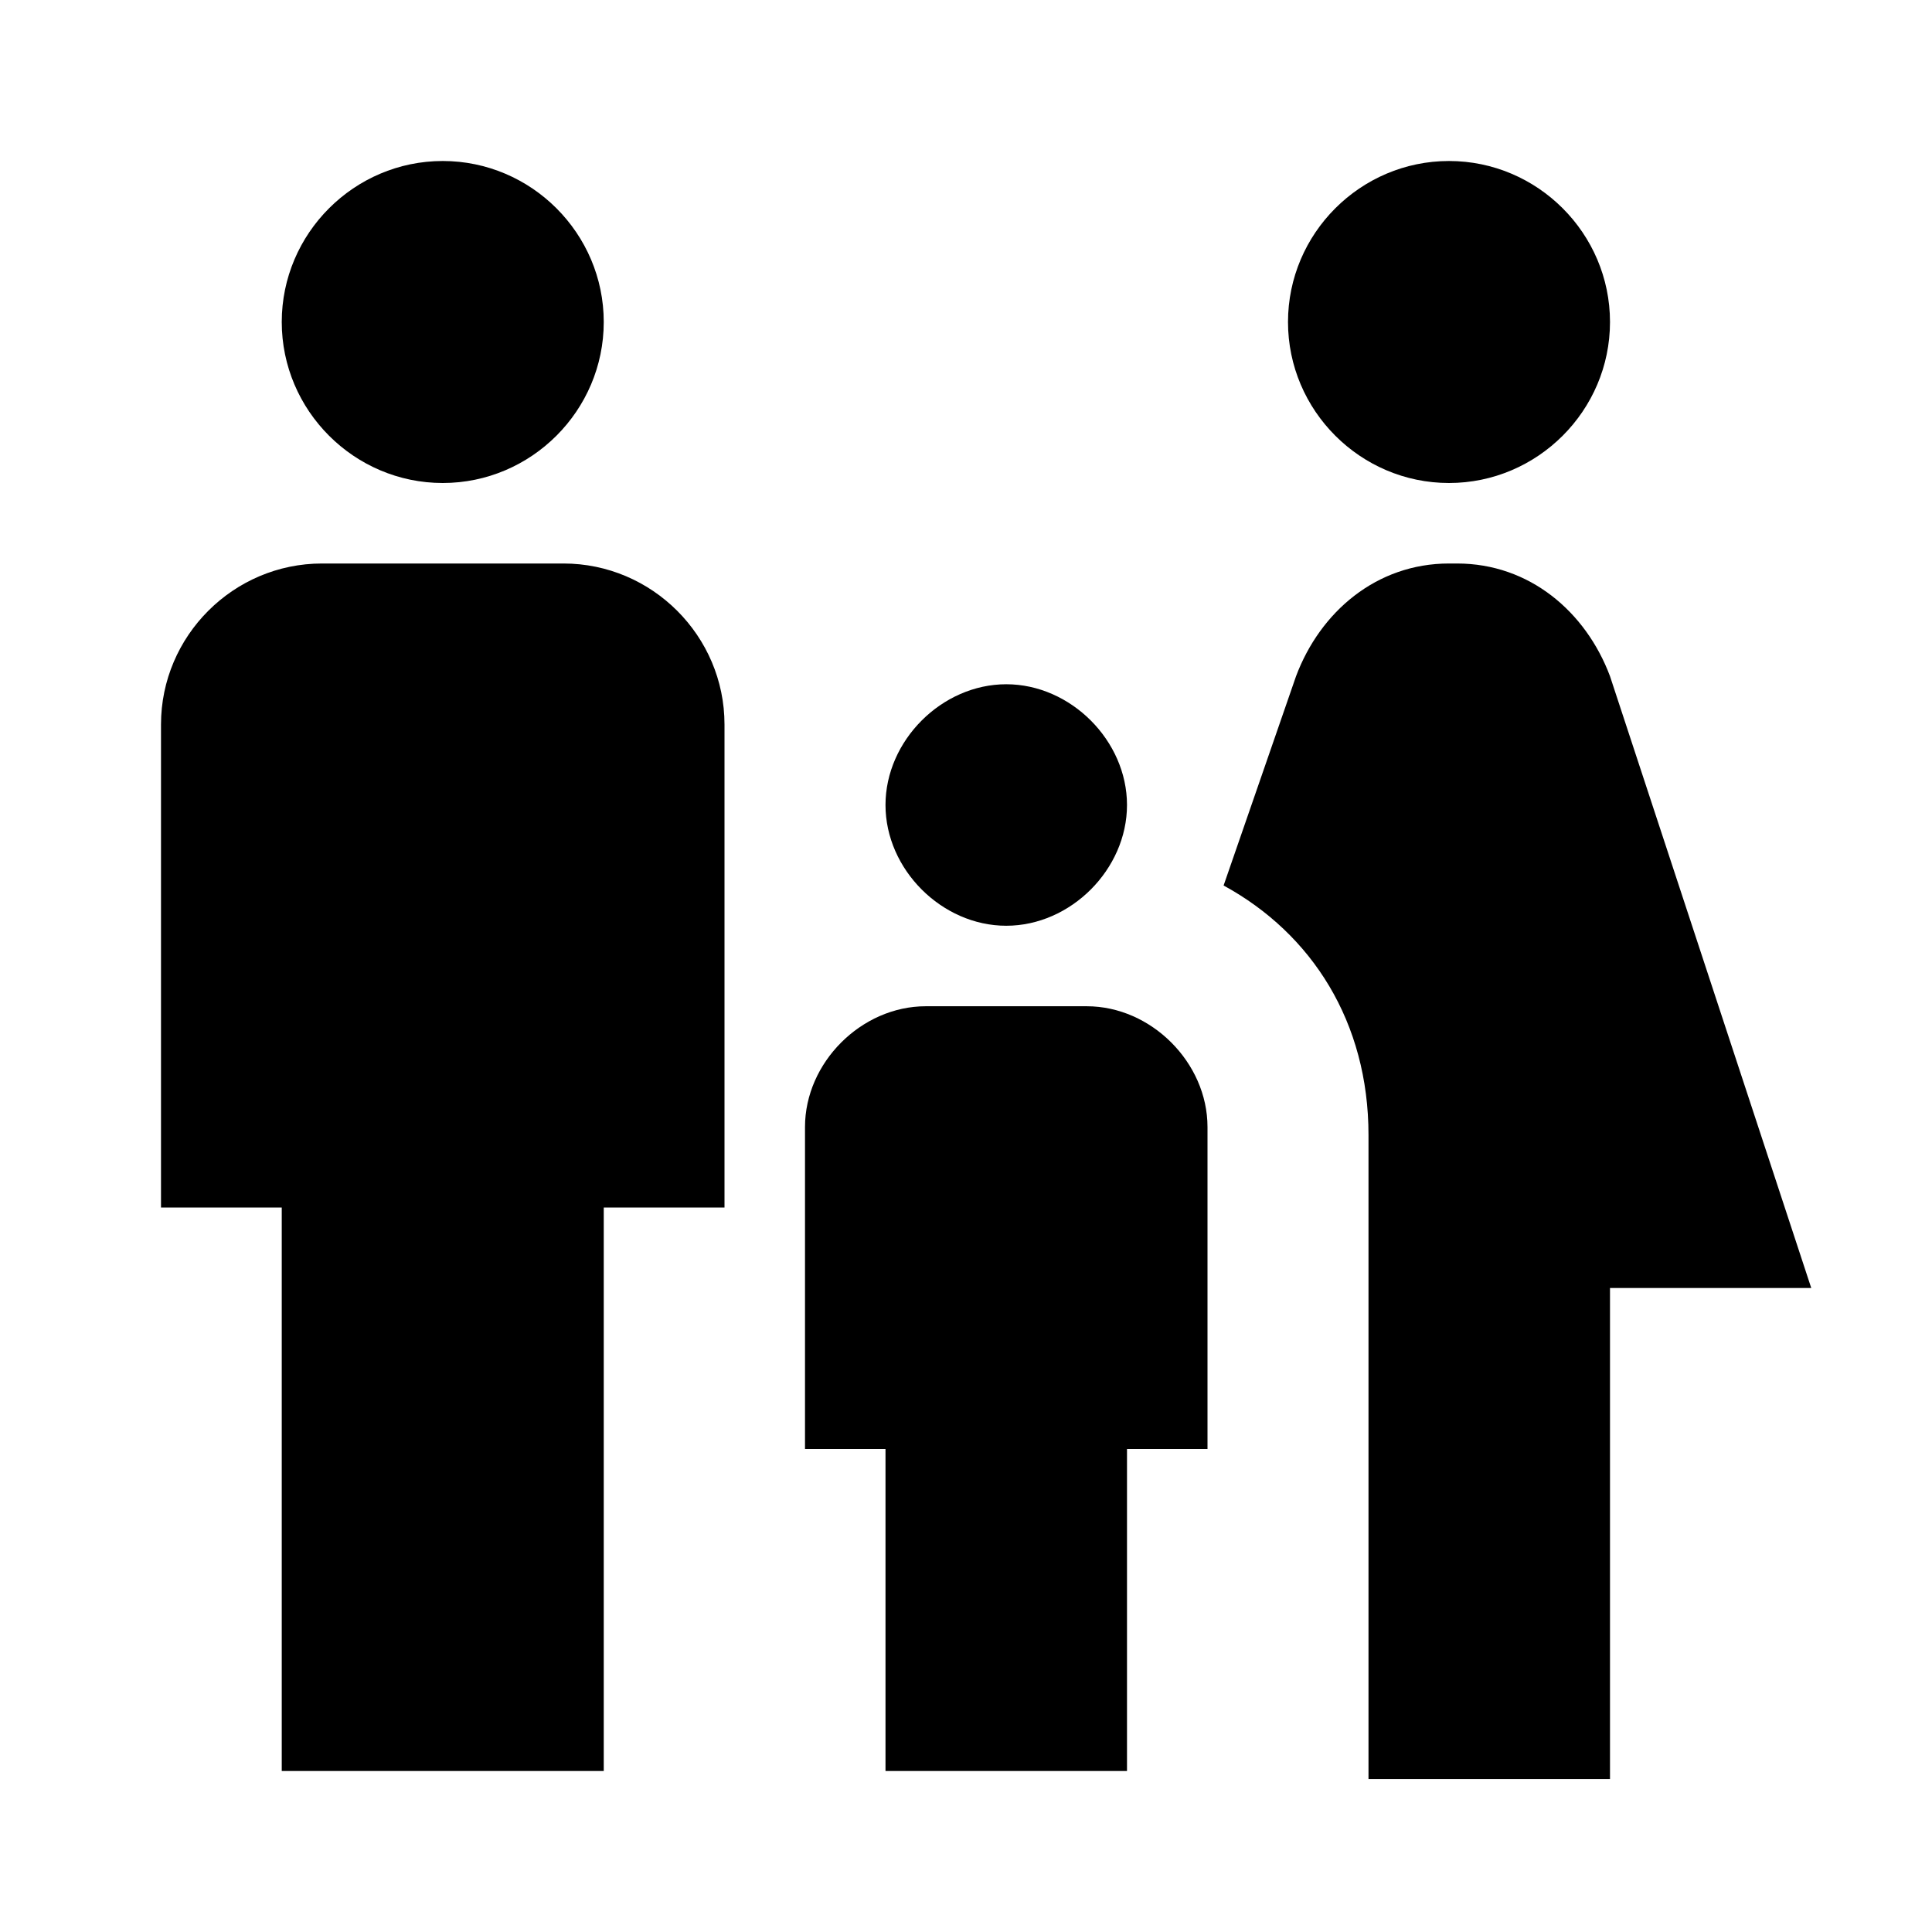
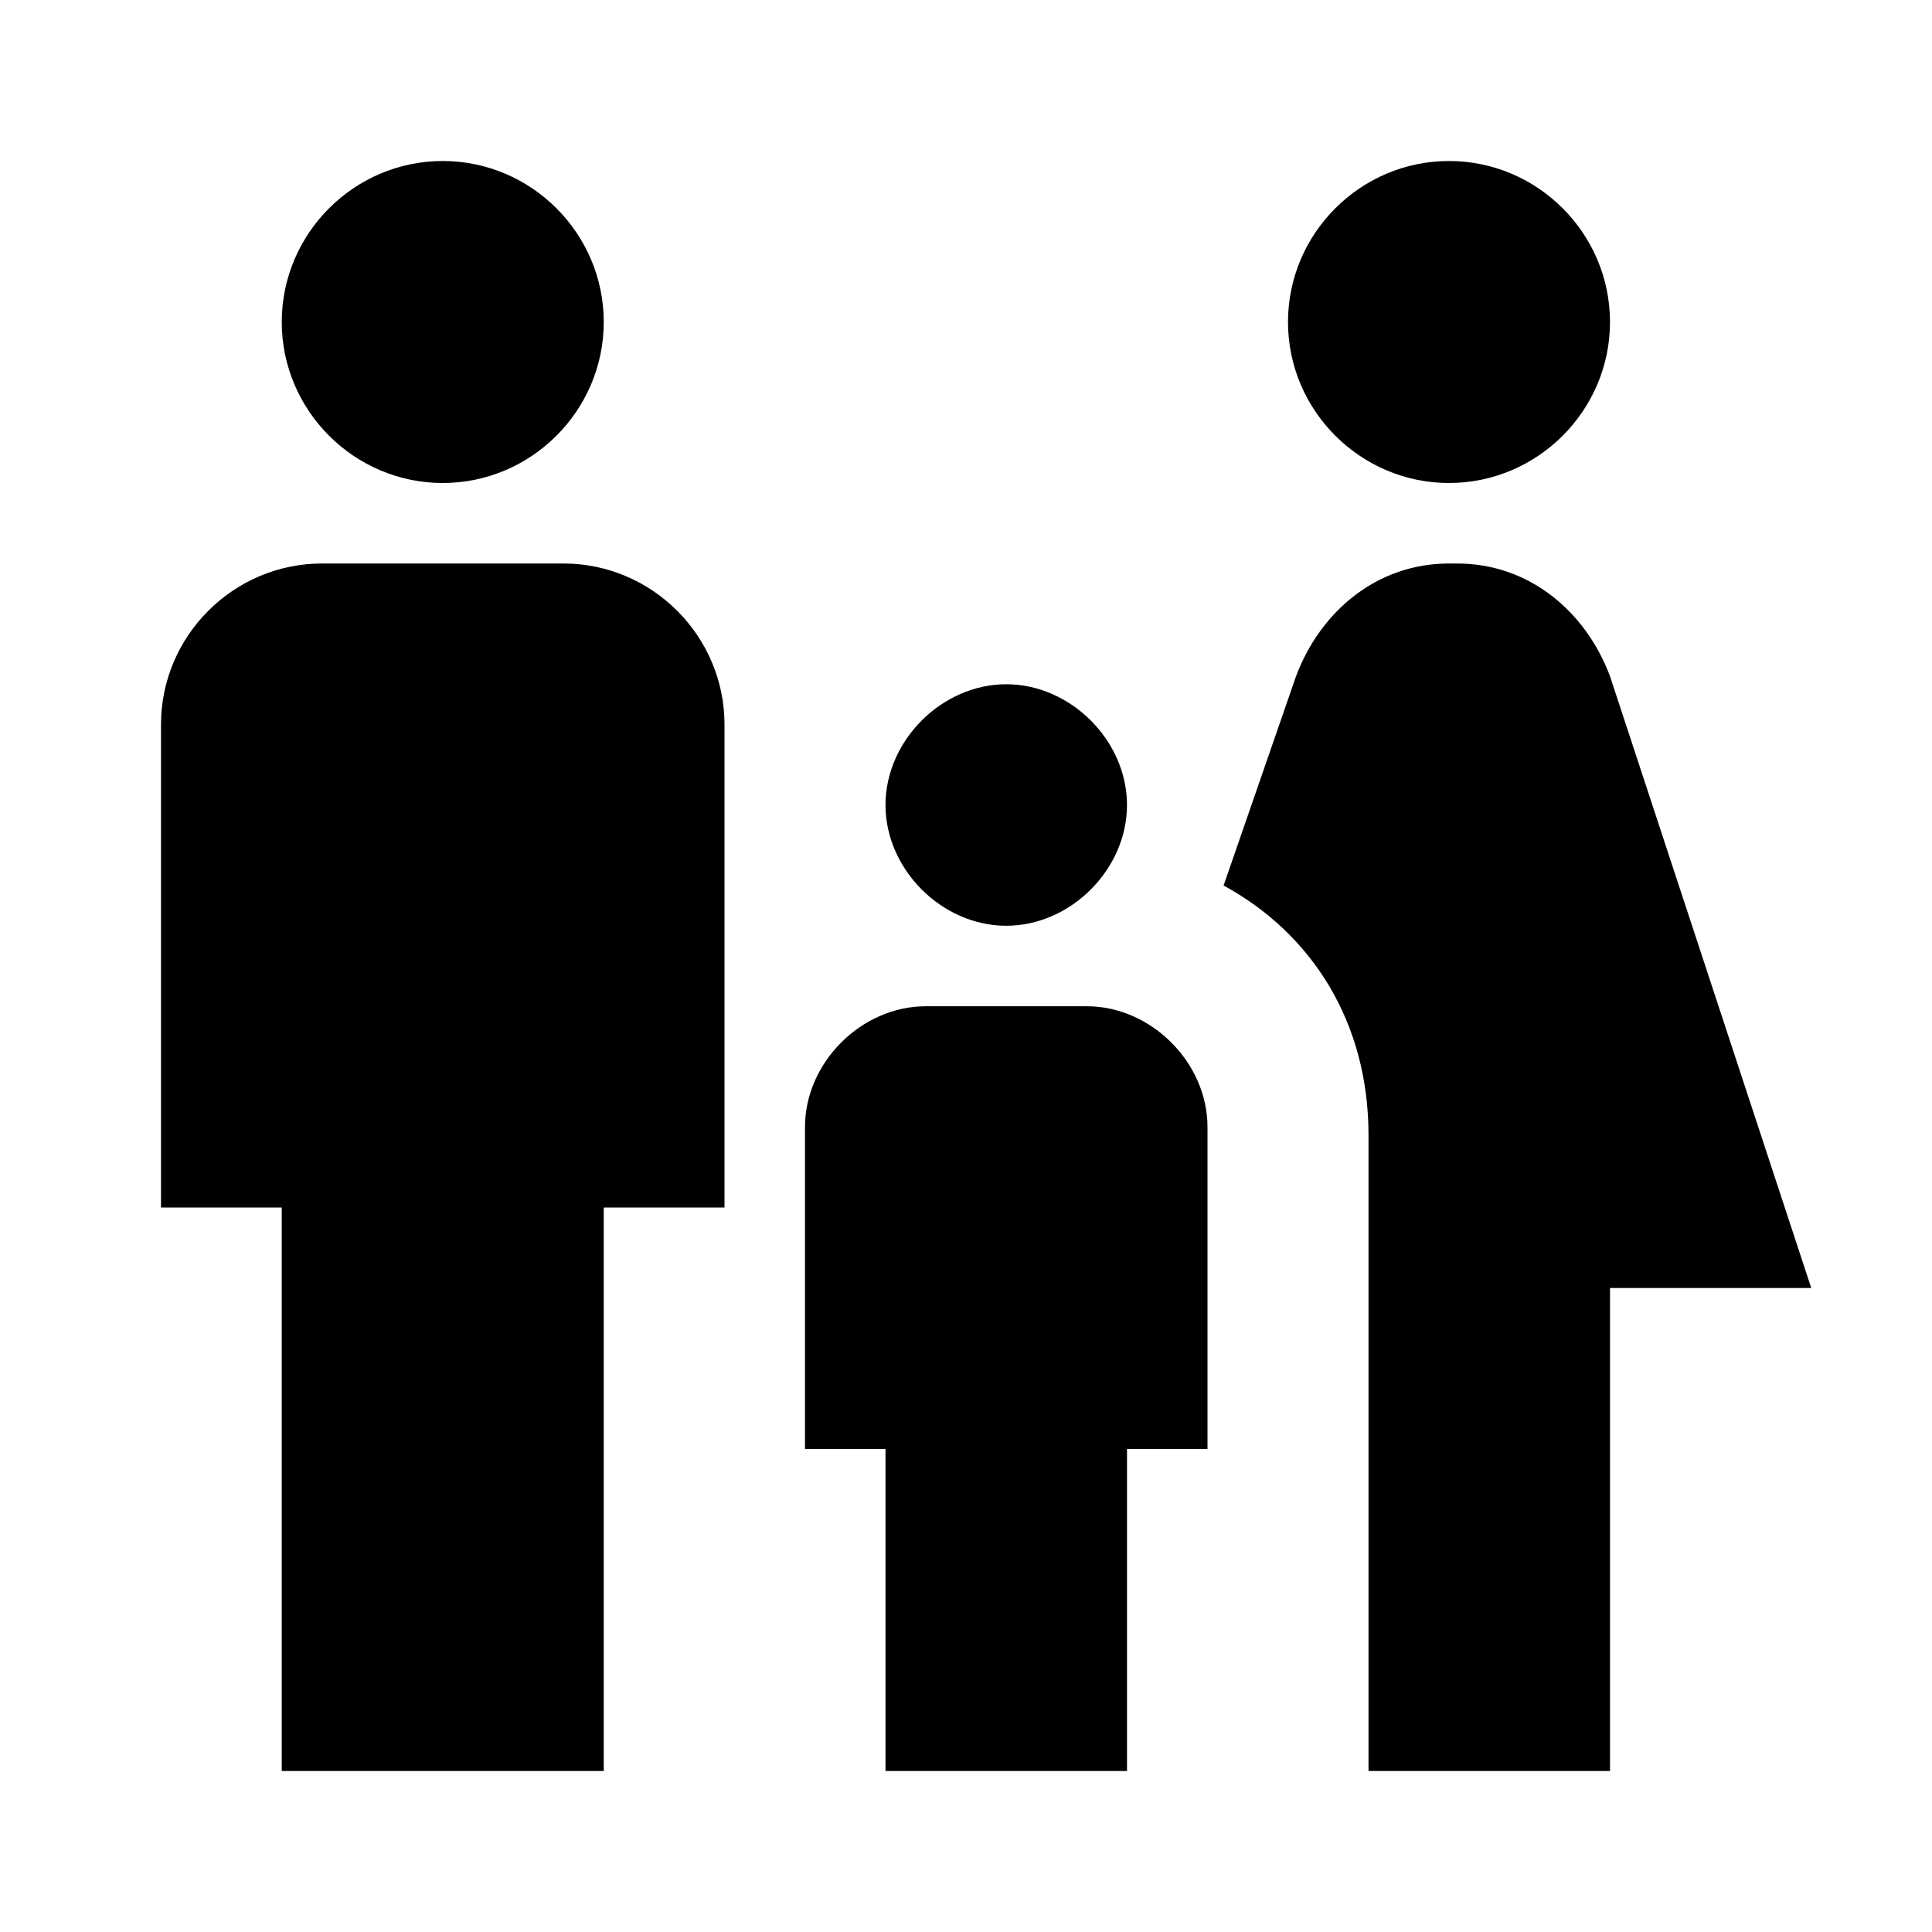
<svg xmlns="http://www.w3.org/2000/svg" id="mdi-human-male-female-child" viewBox="0 0 24 24">
-   <path d="M16 4C16 2.9 16.9 2 18 2S20 2.9 20 4 19.1 6 18 6 16 5.1 16 4M20 22V16H22.5L20 8.4C19.7 7.6 19 7 18.1 7H18C17.1 7 16.4 7.6 16.1 8.4L15.2 11C16.3 11.6 17 12.7 17 14.1V22.1H20M12.5 11.5C13.3 11.5 14 10.8 14 10S13.3 8.5 12.5 8.5 11 9.2 11 10 11.7 11.5 12.5 11.5M5.5 6C6.6 6 7.5 5.1 7.5 4S6.6 2 5.5 2 3.5 2.9 3.5 4 4.4 6 5.5 6M7.5 22V15H9V9C9 7.9 8.1 7 7 7H4C2.9 7 2 7.9 2 9V15H3.5V22H7.5M14 22V18H15V14C15 13.2 14.3 12.5 13.5 12.5H11.5C10.7 12.5 10 13.2 10 14V18H11V22H14Z" />
+   <path d="M16 4C16 2.9 16.9 2 18 2S20 2.9 20 4 19.1 6 18 6 16 5.1 16 4M20 22V16H22.5L20 8.4C19.7 7.6 19 7 18.1 7H18C17.1 7 16.4 7.6 16.1 8.4L15.2 11C16.3 11.6 17 12.7 17 14.1V22H20M12.5 11.5C13.3 11.5 14 10.8 14 10S13.3 8.5 12.5 8.5 11 9.2 11 10 11.7 11.5 12.5 11.5M5.5 6C6.6 6 7.5 5.1 7.5 4S6.6 2 5.5 2 3.5 2.9 3.5 4 4.4 6 5.5 6M7.5 22V15H9V9C9 7.9 8.1 7 7 7H4C2.9 7 2 7.9 2 9V15H3.5V22H7.5M14 22V18H15V14C15 13.2 14.3 12.5 13.5 12.5H11.5C10.7 12.5 10 13.2 10 14V18H11V22H14Z" />
</svg>
